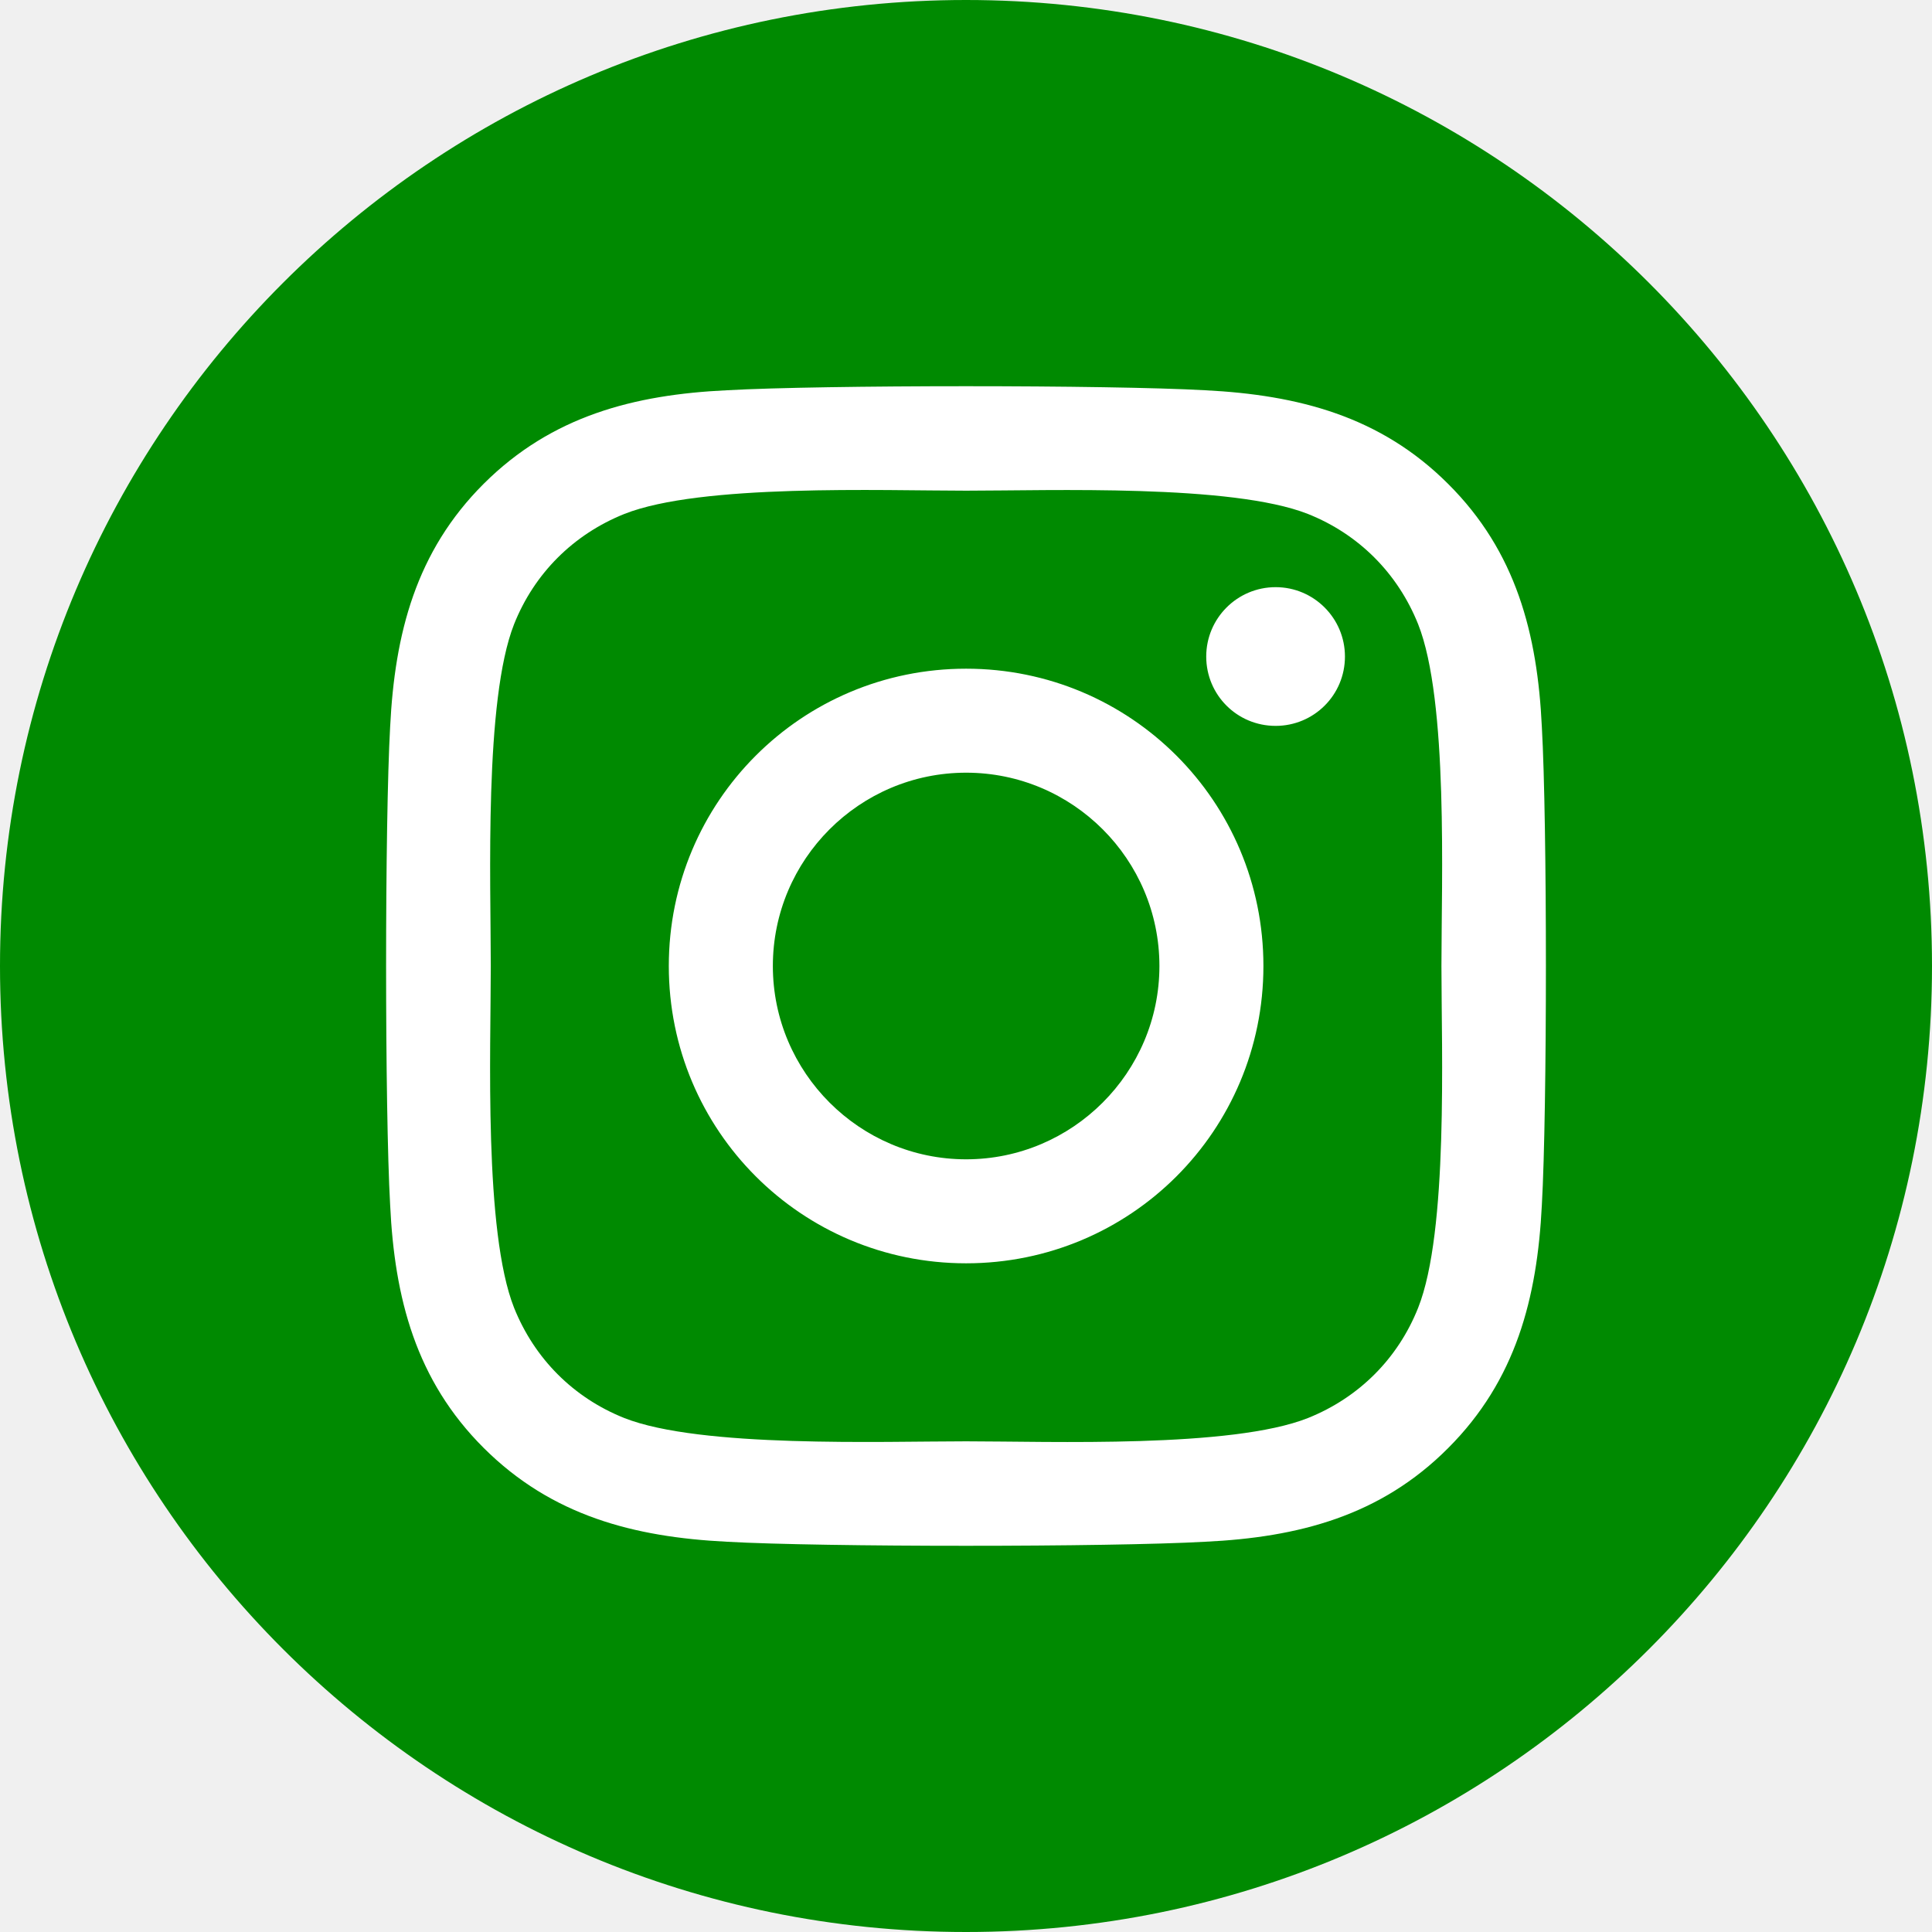
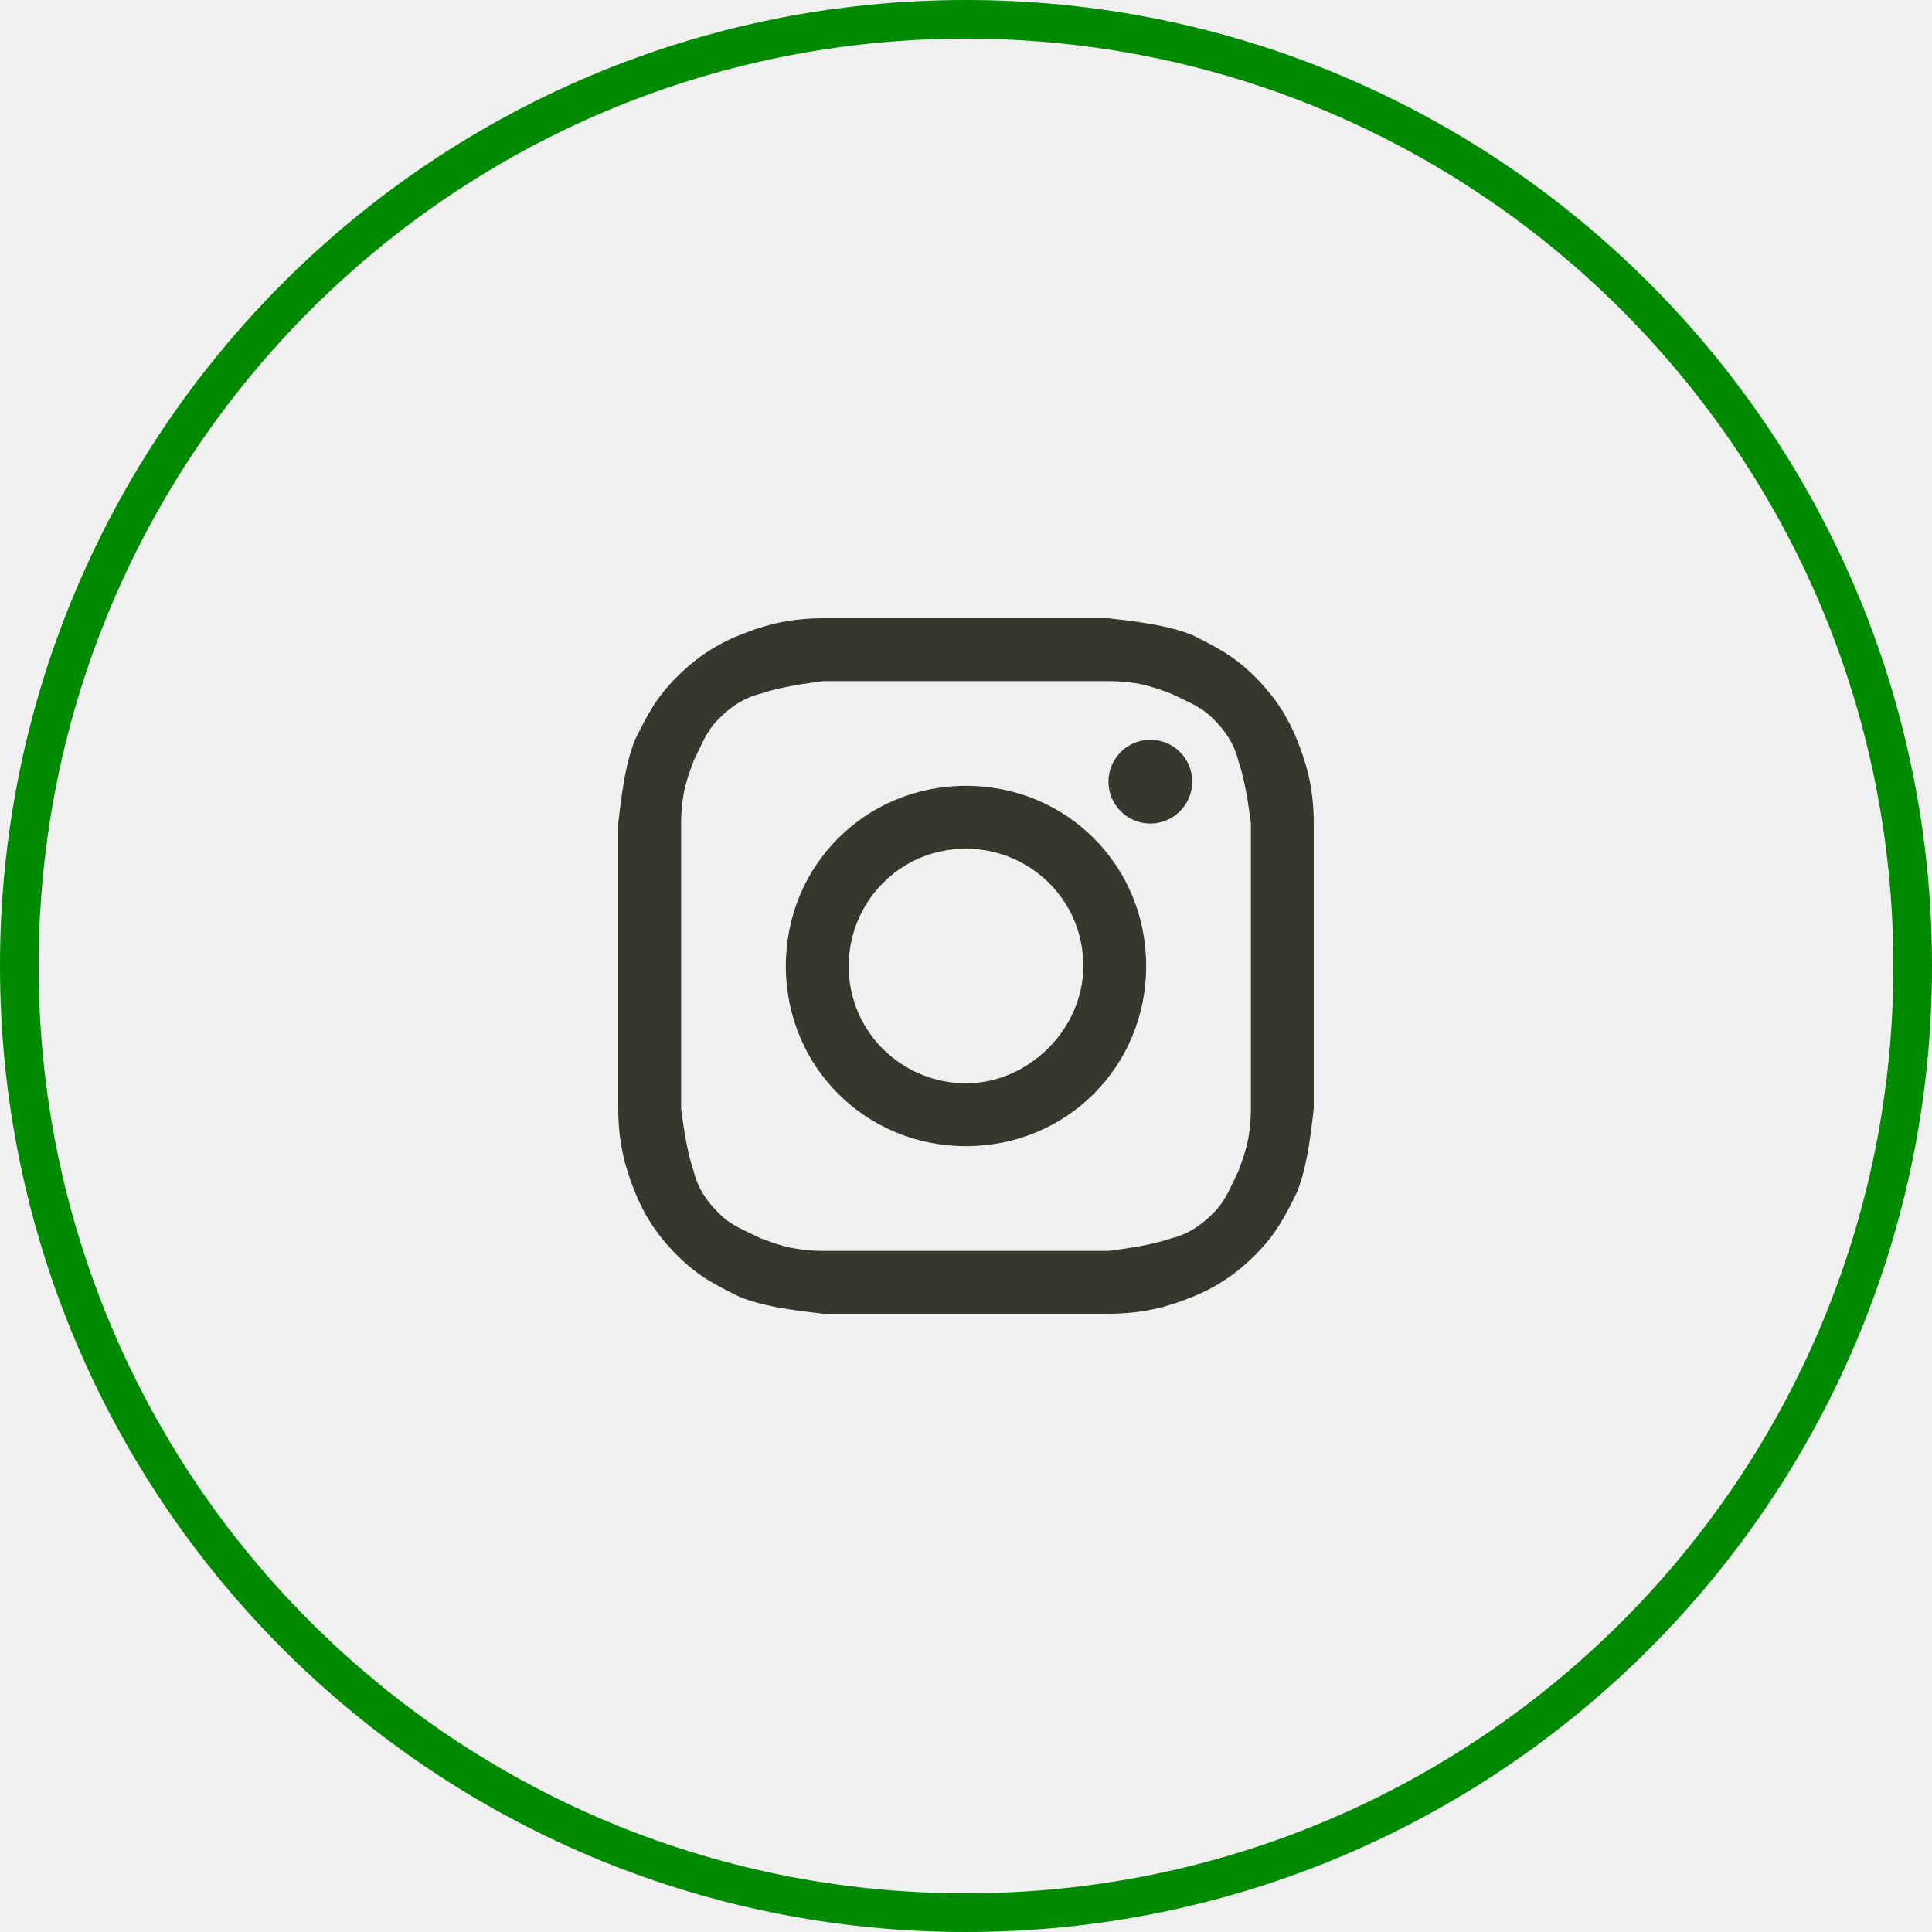
- <svg xmlns="http://www.w3.org/2000/svg" width="35" height="35" viewBox="0 0 35 35" fill="none">
-   <rect width="35" height="35" rx="17.5" fill="#008A01" />
-   <path d="M17.502 12.114C14.521 12.114 12.116 14.519 12.116 17.5C12.116 20.481 14.521 22.886 17.502 22.886C20.484 22.886 22.888 20.481 22.888 17.5C22.888 14.519 20.484 12.114 17.502 12.114ZM17.502 21.002C15.576 21.002 14.001 19.431 14.001 17.5C14.001 15.569 15.571 13.998 17.502 13.998C19.434 13.998 21.004 15.569 21.004 17.5C21.004 19.431 19.429 21.002 17.502 21.002ZM24.365 11.894C24.365 12.592 23.802 13.15 23.109 13.15C22.41 13.15 21.852 12.588 21.852 11.894C21.852 11.2 22.415 10.637 23.109 10.637C23.802 10.637 24.365 11.2 24.365 11.894ZM27.932 13.169C27.852 11.486 27.468 9.995 26.235 8.767C25.007 7.539 23.516 7.155 21.834 7.07C20.099 6.972 14.901 6.972 13.166 7.07C11.488 7.15 9.998 7.534 8.765 8.762C7.532 9.991 7.152 11.481 7.068 13.164C6.97 14.898 6.97 20.097 7.068 21.831C7.148 23.514 7.532 25.005 8.765 26.233C9.998 27.461 11.484 27.845 13.166 27.93C14.901 28.028 20.099 28.028 21.834 27.93C23.516 27.85 25.007 27.466 26.235 26.233C27.463 25.005 27.848 23.514 27.932 21.831C28.03 20.097 28.03 14.903 27.932 13.169ZM25.691 23.692C25.326 24.611 24.618 25.319 23.695 25.689C22.312 26.238 19.03 26.111 17.502 26.111C15.974 26.111 12.688 26.233 11.31 25.689C10.391 25.323 9.684 24.616 9.313 23.692C8.765 22.309 8.891 19.028 8.891 17.5C8.891 15.972 8.77 12.686 9.313 11.308C9.679 10.389 10.387 9.681 11.31 9.311C12.693 8.762 15.974 8.889 17.502 8.889C19.03 8.889 22.316 8.767 23.695 9.311C24.613 9.677 25.321 10.384 25.691 11.308C26.24 12.691 26.113 15.972 26.113 17.5C26.113 19.028 26.24 22.314 25.691 23.692Z" fill="white" />
+ <svg xmlns="http://www.w3.org/2000/svg" width="50" height="50" viewBox="0 0 50 50" fill="none">
+   <rect x="0.5" y="0.5" width="49" height="49" rx="24.5" stroke="#008A01" />
+   <path d="M25 17.627C27.386 17.627 27.711 17.627 28.687 17.627C29.554 17.627 29.988 17.843 30.313 17.952C30.747 18.169 31.072 18.277 31.398 18.602C31.723 18.928 31.94 19.253 32.048 19.687C32.157 20.012 32.265 20.446 32.373 21.313C32.373 22.289 32.373 22.506 32.373 25C32.373 27.494 32.373 27.711 32.373 28.687C32.373 29.554 32.157 29.988 32.048 30.313C31.831 30.747 31.723 31.072 31.398 31.398C31.072 31.723 30.747 31.94 30.313 32.048C29.988 32.157 29.554 32.265 28.687 32.373C27.711 32.373 27.494 32.373 25 32.373C22.506 32.373 22.289 32.373 21.313 32.373C20.446 32.373 20.012 32.157 19.687 32.048C19.253 31.831 18.928 31.723 18.602 31.398C18.277 31.072 18.06 30.747 17.952 30.313C17.843 29.988 17.735 29.554 17.627 28.687C17.627 27.711 17.627 27.494 17.627 25C17.627 22.506 17.627 22.289 17.627 21.313C17.627 20.446 17.843 20.012 17.952 19.687C18.169 19.253 18.277 18.928 18.602 18.602C18.928 18.277 19.253 18.06 19.687 17.952C20.012 17.843 20.446 17.735 21.313 17.627C22.289 17.627 22.614 17.627 25 17.627ZM25 16C22.506 16 22.289 16 21.313 16C20.337 16 19.687 16.217 19.145 16.434C18.602 16.651 18.06 16.976 17.518 17.518C16.976 18.06 16.759 18.494 16.434 19.145C16.217 19.687 16.108 20.337 16 21.313C16 22.289 16 22.614 16 25C16 27.494 16 27.711 16 28.687C16 29.663 16.217 30.313 16.434 30.855C16.651 31.398 16.976 31.94 17.518 32.482C18.06 33.024 18.494 33.241 19.145 33.566C19.687 33.783 20.337 33.892 21.313 34C22.289 34 22.614 34 25 34C27.386 34 27.711 34 28.687 34C29.663 34 30.313 33.783 30.855 33.566C31.398 33.349 31.94 33.024 32.482 32.482C33.024 31.94 33.241 31.506 33.566 30.855C33.783 30.313 33.892 29.663 34 28.687C34 27.711 34 27.386 34 25C34 22.614 34 22.289 34 21.313C34 20.337 33.783 19.687 33.566 19.145C33.349 18.602 33.024 18.06 32.482 17.518C31.94 16.976 31.506 16.759 30.855 16.434C30.313 16.217 29.663 16.108 28.687 16C27.711 16 27.494 16 25 16Z" fill="#36382E" />
+   <path d="M25 20.337C22.398 20.337 20.337 22.398 20.337 25C20.337 27.602 22.398 29.663 25 29.663C27.602 29.663 29.663 27.602 29.663 25C29.663 22.398 27.602 20.337 25 20.337ZM25 28.036C23.373 28.036 21.964 26.735 21.964 25C21.964 23.373 23.265 21.964 25 21.964C26.627 21.964 28.036 23.265 28.036 25C28.036 26.627 26.627 28.036 25 28.036Z" fill="#36382E" />
+   <path d="M29.771 21.313C30.37 21.313 30.855 20.828 30.855 20.229C30.855 19.63 30.37 19.145 29.771 19.145C29.172 19.145 28.687 19.63 28.687 20.229C28.687 20.828 29.172 21.313 29.771 21.313Z" fill="#36382E" />
</svg>
